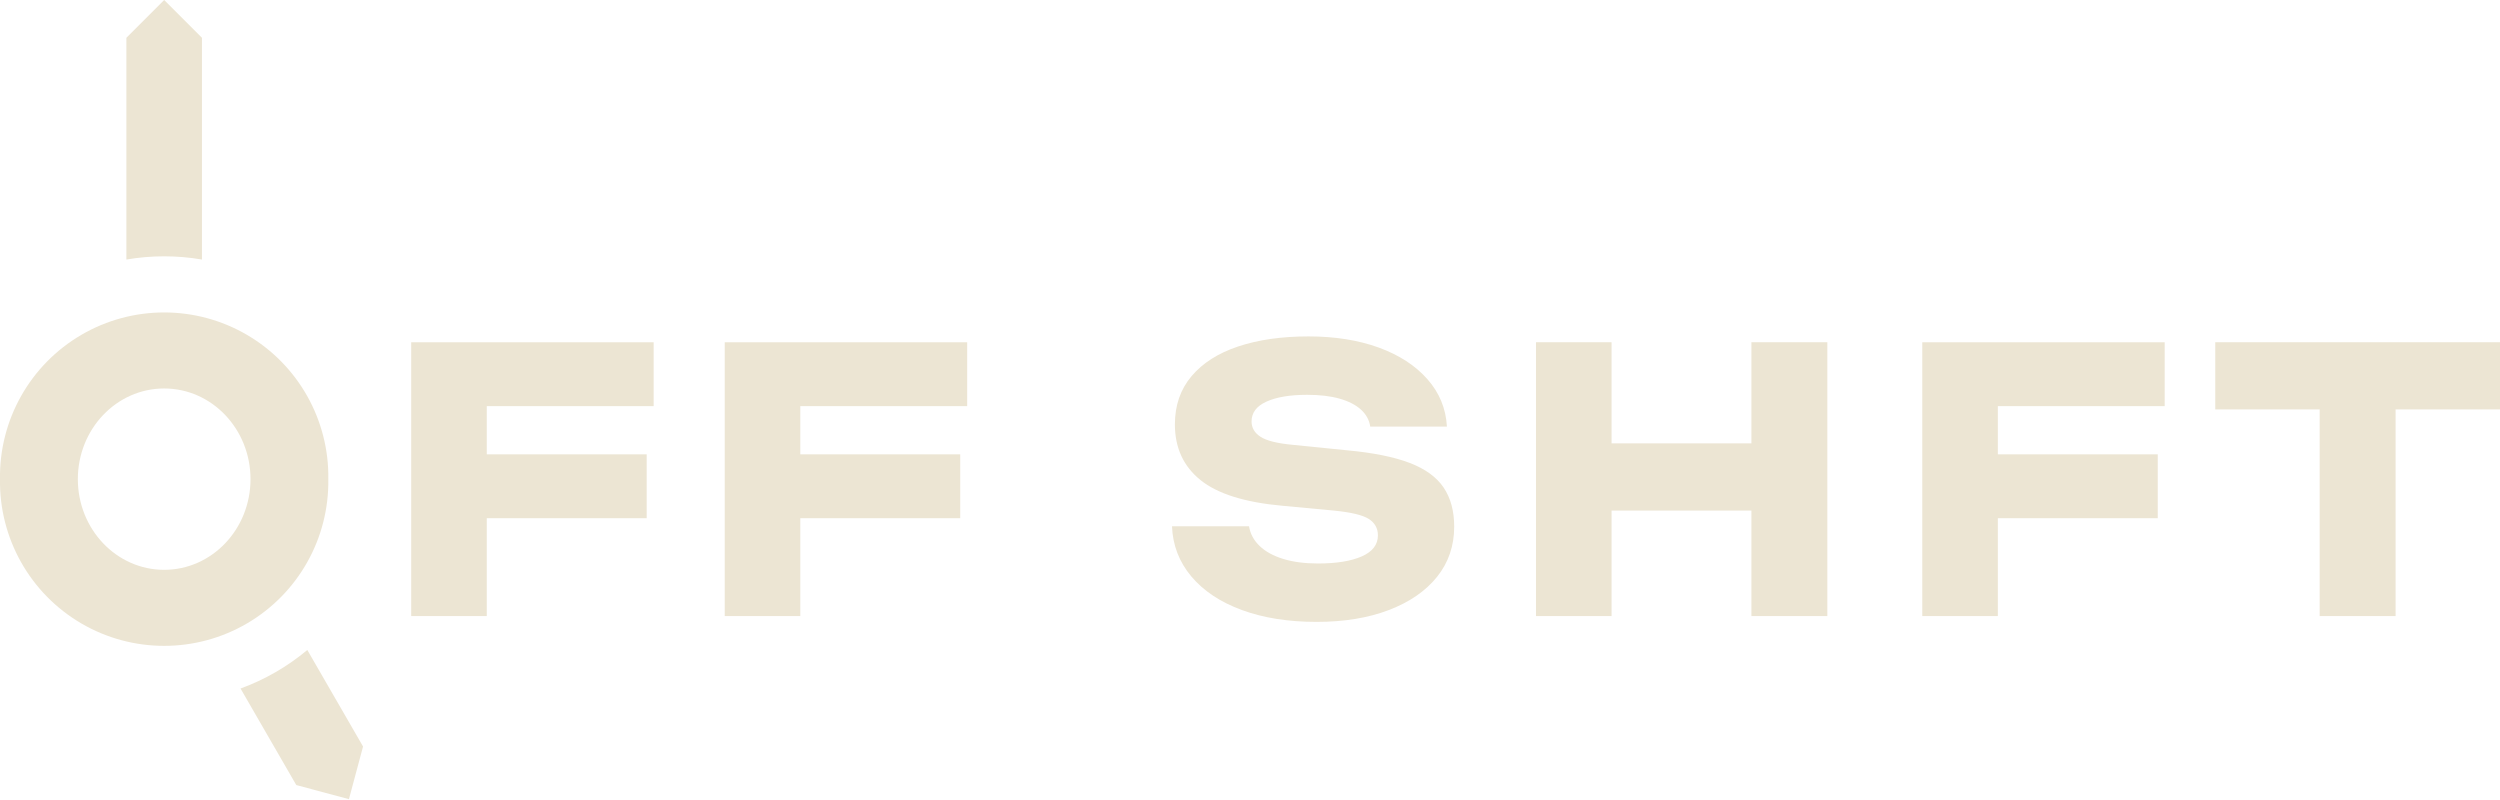
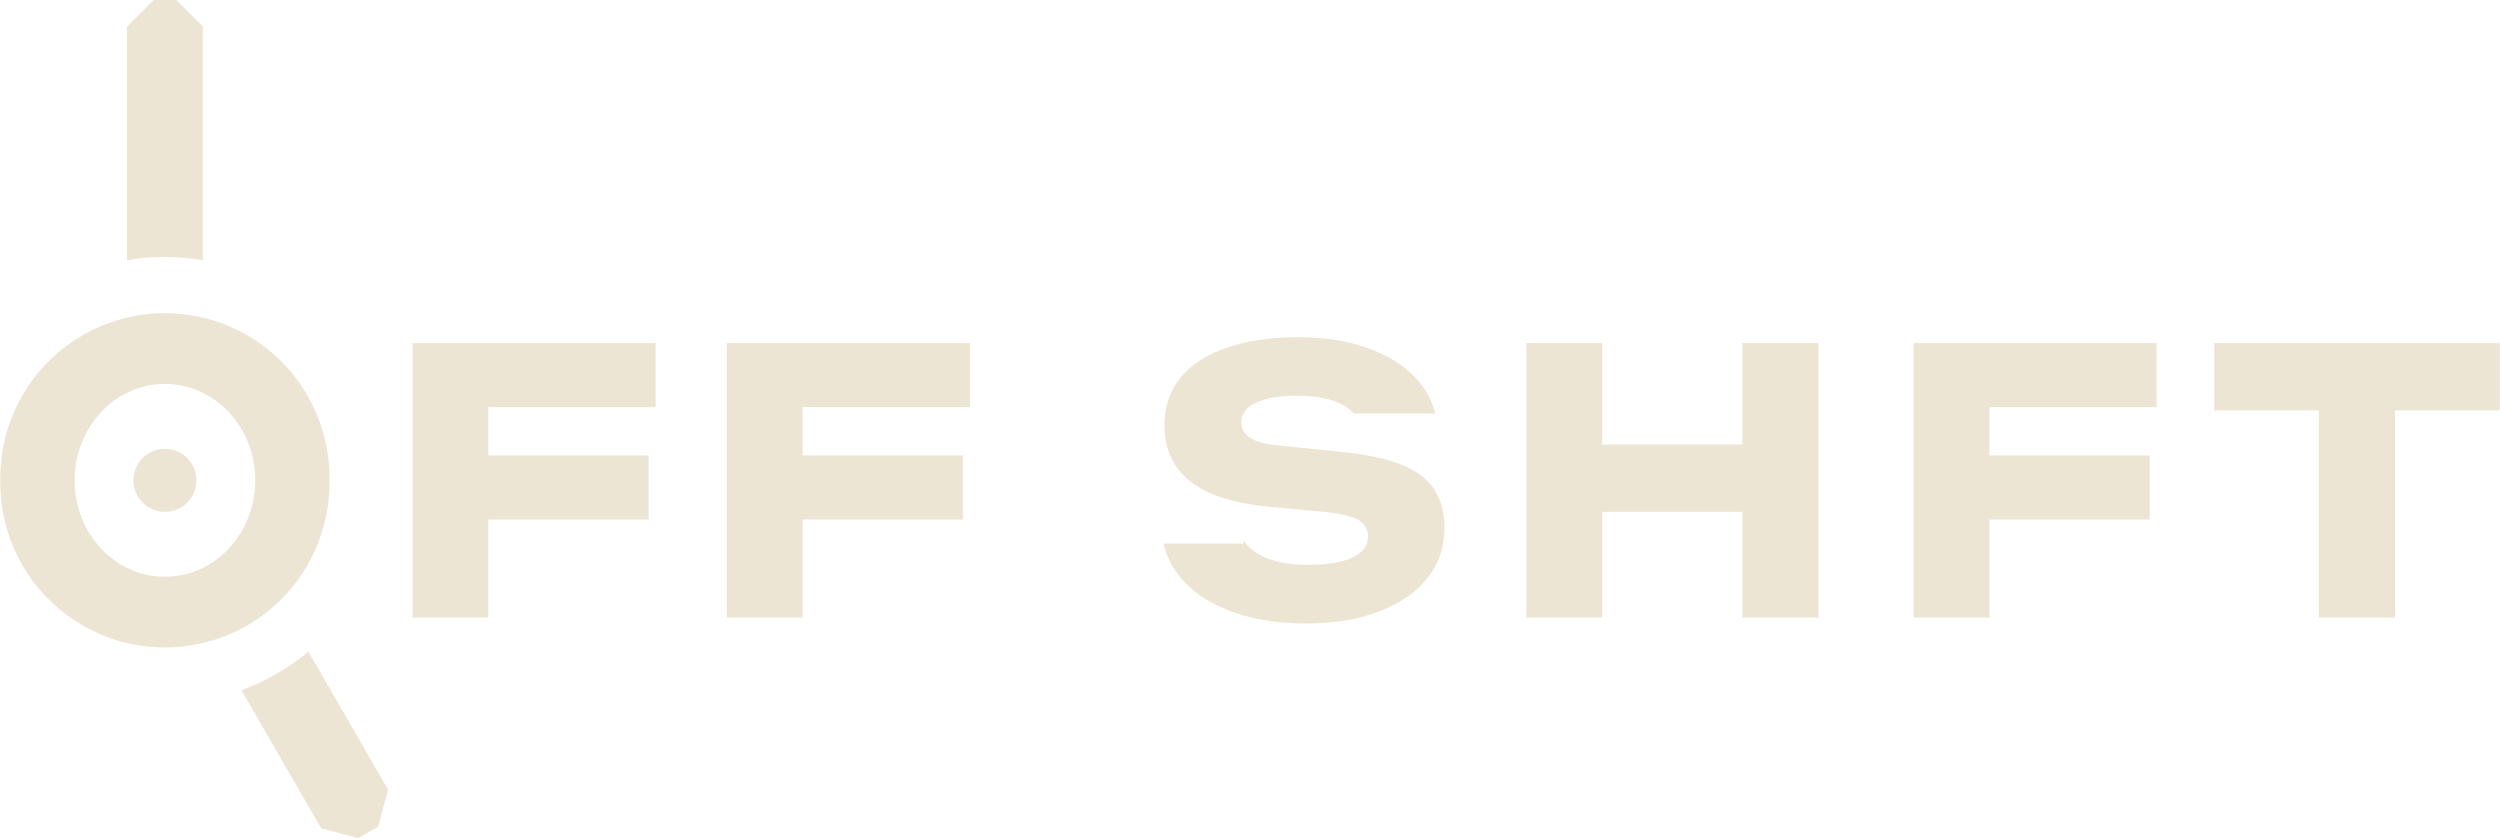
- <svg xmlns="http://www.w3.org/2000/svg" width="63.91mm" height="20.43mm" viewBox="0 0 63.910 20.430">
+ <svg xmlns="http://www.w3.org/2000/svg" width="63.74mm" height="21.37mm" viewBox="0 0 63.735 21.374">
  <g transform="translate(4.197 12.249)">
-     <path fill="#ECE5D3" fill-rule="evenodd" d="M-4.197 0 a4.197 4.197 0 1 0 8.393 0 a4.197 4.197 0 1 0 -8.393 0 Z M-2.207 0 a2.207 2.318 0 1 0 4.414 0 a2.207 2.318 0 1 0 -4.414 0 Z" />
-     <path fill="#ECE5D3" d="M-0.966 -5.614 L-0.966 -11.283 L0 -12.249 L0.966 -11.283 L0.966 -5.614 A5.697 5.697 0 0 0 -0.966 -5.614 Z M3.659 4.367 L5.084 6.835 L4.723 8.181 L3.377 7.82 L1.952 5.352 A5.697 5.697 0 0 0 3.659 4.367 Z" />
-     <path fill="#ECE5D3" d="M7.258 0.999L7.258-0.635L12.335-0.635L12.335 0.999L7.258 0.999ZM6.315-3.500L12.513-3.500L12.513-1.867L7.323-1.867L8.247-2.791L8.247 3.500L6.315 3.500L6.315-3.500Z" />
-     <path fill="#ECE5D3" d="M15.273 0.999L15.273-0.635L20.350-0.635L20.350 0.999L15.273 0.999ZM14.330-3.500L20.528-3.500L20.528-1.867L15.338-1.867L16.262-2.791L16.262 3.500L14.330 3.500L14.330-3.500Z" />
-     <path fill="#ECE5D3" d="M25.764 1.204L25.764 1.204L27.733 1.204Q27.780 1.493 28.004 1.708Q28.228 1.923 28.606 2.039Q28.984 2.156 29.497 2.156L29.497 2.156Q30.206 2.156 30.617 1.974Q31.028 1.792 31.028 1.437L31.028 1.437Q31.028 1.167 30.794 1.017Q30.561 0.868 29.898 0.803L29.898 0.803L28.592 0.681Q27.145 0.551 26.492 0.023Q25.838-0.504 25.838-1.400L25.838-1.400Q25.838-2.128 26.263-2.632Q26.688-3.136 27.458-3.393Q28.228-3.649 29.254-3.649L29.254-3.649Q30.262-3.649 31.046-3.365Q31.830-3.080 32.292-2.557Q32.754-2.035 32.792-1.344L32.792-1.344L30.832-1.344Q30.794-1.596 30.594-1.778Q30.393-1.960 30.048-2.058Q29.702-2.156 29.217-2.156L29.217-2.156Q28.564-2.156 28.181-1.983Q27.798-1.811 27.798-1.475L27.798-1.475Q27.798-1.232 28.027-1.083Q28.256-0.933 28.853-0.877L28.853-0.877L30.244-0.737Q31.242-0.644 31.840-0.415Q32.437-0.187 32.708 0.215Q32.978 0.616 32.978 1.213L32.978 1.213Q32.978 1.951 32.540 2.497Q32.101 3.043 31.308 3.346Q30.514 3.649 29.460 3.649L29.460 3.649Q28.377 3.649 27.551 3.346Q26.725 3.043 26.258 2.487Q25.792 1.932 25.764 1.204Z" />
-     <path fill="#ECE5D3" d="M35.069 3.500L35.069-3.500L37.001-3.500L37.001 3.500L35.069 3.500ZM40.576 3.500L40.576-3.500L42.517-3.500L42.517 3.500L40.576 3.500ZM36.152 0.803L36.152-0.915L41.378-0.915L41.378 0.803L36.152 0.803Z" />
-     <path fill="#ECE5D3" d="M45.886 0.999L45.886-0.635L50.964-0.635L50.964 0.999L45.886 0.999ZM44.944-3.500L51.141-3.500L51.141-1.867L45.952-1.867L46.876-2.791L46.876 3.500L44.944 3.500L44.944-3.500Z" />
-     <path fill="#ECE5D3" d="M55.103 3.500L55.103-2.651L57.044-2.651L57.044 3.500L55.103 3.500ZM52.434-1.783L52.434-3.500L59.714-3.500L59.714-1.783L52.434-1.783Z" />
+     <path fill="#ECE5D3" fill-rule="evenodd" d="M-4.197 0 a4.197 4.197 0 1 0 8.393 0 a4.197 4.197 0 1 0 -8.393 0 Z M-2.303 0 a2.303 2.458 0 1 0 4.607 0 a2.303 2.458 0 1 0 -4.607 0 Z" />
+     <path fill="#ECE5D3" d="M-0.966 -5.614 L-0.966 -11.573 L-0.29 -12.249 L0.29 -12.249 L0.966 -11.573 L0.966 -5.614 A5.697 5.697 0 0 0 -0.966 -5.614 Z M3.659 4.367 L5.691 7.887 L5.439 8.829 L4.927 9.125 L3.985 8.872 L1.952 5.352 A5.697 5.697 0 0 0 3.659 4.367 Z" />
+     <path fill="#ECE5D3" d="M-0.803 0 a0.803 0.803 0 1 0 1.607 0 a0.803 0.803 0 1 0 -1.607 0 Z" />
+     <path fill="#ECE5D3" fill-rule="evenodd" d="M12.513 -1.867 L8.247 -1.867 L8.247 -0.635 L12.335 -0.635 L12.335 0.999 L8.247 0.999 L8.247 3.5 L6.315 3.5 L6.315 -3.5 L12.513 -3.5 Z M20.528 -1.867 L16.262 -1.867 L16.262 -0.635 L20.35 -0.635 L20.35 0.999 L16.262 0.999 L16.262 3.5 L14.33 3.5 L14.33 -3.5 L20.528 -3.5 Z M28.988 -3.649 L29.071 -3.647 L29.153 -3.645 L29.234 -3.641 L29.315 -3.637 L29.394 -3.632 L29.473 -3.625 L29.551 -3.618 L29.629 -3.609 L29.705 -3.6 L29.781 -3.59 L29.856 -3.578 L29.931 -3.566 L30.004 -3.552 L30.077 -3.538 L30.149 -3.523 L30.22 -3.507 L30.29 -3.489 L30.36 -3.471 L30.429 -3.452 L30.497 -3.431 L30.564 -3.41 L30.631 -3.388 L30.696 -3.365 L30.761 -3.341 L30.825 -3.316 L30.887 -3.29 L30.949 -3.263 L31.009 -3.236 L31.068 -3.207 L31.126 -3.178 L31.183 -3.148 L31.239 -3.118 L31.294 -3.086 L31.347 -3.054 L31.4 -3.02 L31.451 -2.986 L31.502 -2.952 L31.551 -2.916 L31.599 -2.879 L31.645 -2.842 L31.691 -2.804 L31.736 -2.765 L31.78 -2.725 L31.822 -2.684 L31.863 -2.643 L31.903 -2.601 L31.942 -2.557 L31.98 -2.513 L32.016 -2.469 L32.051 -2.424 L32.085 -2.378 L32.117 -2.332 L32.147 -2.286 L32.176 -2.238 L32.203 -2.19 L32.229 -2.142 L32.254 -2.093 L32.277 -2.043 L32.298 -1.993 L32.318 -1.942 L32.337 -1.89 L32.354 -1.838 L32.37 -1.786 L32.384 -1.733 L32.391 -1.704 L30.316 -1.704 L30.306 -1.715 L30.291 -1.731 L30.276 -1.747 L30.26 -1.763 L30.244 -1.778 L30.227 -1.793 L30.209 -1.808 L30.191 -1.822 L30.173 -1.836 L30.154 -1.85 L30.134 -1.864 L30.114 -1.877 L30.094 -1.89 L30.073 -1.903 L30.051 -1.915 L30.029 -1.927 L30.007 -1.939 L29.984 -1.951 L29.96 -1.962 L29.936 -1.973 L29.912 -1.983 L29.887 -1.994 L29.861 -2.004 L29.835 -2.014 L29.809 -2.023 L29.782 -2.032 L29.754 -2.041 L29.726 -2.05 L29.698 -2.058 L29.669 -2.066 L29.639 -2.074 L29.609 -2.081 L29.579 -2.088 L29.548 -2.095 L29.516 -2.101 L29.484 -2.107 L29.452 -2.112 L29.419 -2.118 L29.386 -2.123 L29.352 -2.127 L29.317 -2.132 L29.283 -2.135 L29.247 -2.139 L29.211 -2.142 L29.175 -2.145 L29.138 -2.148 L29.101 -2.15 L29.063 -2.152 L29.025 -2.153 L28.986 -2.154 L28.947 -2.155 L28.907 -2.156 L28.867 -2.156 L28.813 -2.156 L28.76 -2.155 L28.708 -2.153 L28.657 -2.151 L28.607 -2.149 L28.557 -2.145 L28.509 -2.141 L28.462 -2.137 L28.415 -2.132 L28.37 -2.126 L28.325 -2.12 L28.281 -2.113 L28.239 -2.105 L28.197 -2.097 L28.156 -2.088 L28.116 -2.079 L28.077 -2.069 L28.039 -2.059 L28.002 -2.048 L27.966 -2.036 L27.931 -2.024 L27.897 -2.011 L27.863 -1.997 L27.831 -1.983 L27.8 -1.969 L27.77 -1.953 L27.741 -1.938 L27.714 -1.921 L27.688 -1.904 L27.664 -1.887 L27.64 -1.869 L27.618 -1.85 L27.598 -1.831 L27.579 -1.811 L27.561 -1.791 L27.544 -1.77 L27.529 -1.748 L27.515 -1.726 L27.502 -1.704 L27.491 -1.681 L27.481 -1.657 L27.472 -1.632 L27.465 -1.608 L27.459 -1.582 L27.454 -1.556 L27.451 -1.53 L27.449 -1.502 L27.448 -1.475 L27.449 -1.455 L27.45 -1.435 L27.452 -1.415 L27.455 -1.396 L27.458 -1.378 L27.463 -1.359 L27.468 -1.341 L27.474 -1.323 L27.481 -1.306 L27.488 -1.289 L27.496 -1.272 L27.506 -1.255 L27.515 -1.239 L27.526 -1.223 L27.538 -1.208 L27.55 -1.193 L27.563 -1.178 L27.577 -1.163 L27.592 -1.149 L27.607 -1.135 L27.624 -1.121 L27.641 -1.108 L27.658 -1.095 L27.677 -1.083 L27.697 -1.07 L27.718 -1.058 L27.74 -1.047 L27.764 -1.035 L27.788 -1.024 L27.814 -1.014 L27.842 -1.003 L27.87 -0.993 L27.9 -0.984 L27.932 -0.974 L27.964 -0.965 L27.998 -0.957 L28.033 -0.948 L28.069 -0.94 L28.107 -0.932 L28.146 -0.925 L28.186 -0.918 L28.227 -0.911 L28.27 -0.905 L28.314 -0.899 L28.36 -0.893 L28.406 -0.887 L28.454 -0.882 L28.503 -0.877 L29.894 -0.737 L29.976 -0.729 L30.057 -0.721 L30.137 -0.712 L30.215 -0.702 L30.292 -0.693 L30.368 -0.682 L30.442 -0.671 L30.515 -0.66 L30.586 -0.648 L30.656 -0.636 L30.725 -0.623 L30.792 -0.61 L30.858 -0.596 L30.922 -0.582 L30.985 -0.568 L31.047 -0.553 L31.107 -0.537 L31.166 -0.521 L31.223 -0.505 L31.279 -0.488 L31.334 -0.47 L31.387 -0.453 L31.439 -0.434 L31.49 -0.415 L31.539 -0.396 L31.587 -0.376 L31.634 -0.355 L31.68 -0.334 L31.724 -0.313 L31.768 -0.29 L31.81 -0.267 L31.852 -0.244 L31.892 -0.219 L31.931 -0.195 L31.969 -0.169 L32.005 -0.144 L32.041 -0.117 L32.075 -0.09 L32.109 -0.062 L32.141 -0.034 L32.172 -0.005 L32.202 0.025 L32.231 0.055 L32.258 0.086 L32.285 0.117 L32.31 0.149 L32.335 0.182 L32.358 0.215 L32.38 0.248 L32.401 0.283 L32.421 0.318 L32.44 0.354 L32.459 0.39 L32.476 0.428 L32.493 0.465 L32.508 0.504 L32.523 0.543 L32.536 0.583 L32.549 0.624 L32.561 0.665 L32.572 0.707 L32.581 0.75 L32.59 0.793 L32.598 0.837 L32.605 0.882 L32.611 0.927 L32.617 0.973 L32.621 1.02 L32.624 1.067 L32.627 1.115 L32.628 1.164 L32.628 1.213 L32.628 1.274 L32.625 1.335 L32.622 1.395 L32.616 1.454 L32.609 1.512 L32.601 1.57 L32.591 1.627 L32.58 1.684 L32.567 1.739 L32.552 1.795 L32.536 1.849 L32.519 1.903 L32.5 1.956 L32.479 2.008 L32.457 2.06 L32.433 2.111 L32.408 2.162 L32.382 2.212 L32.354 2.261 L32.324 2.309 L32.293 2.357 L32.26 2.404 L32.225 2.451 L32.19 2.497 L32.153 2.542 L32.114 2.586 L32.075 2.629 L32.034 2.672 L31.992 2.714 L31.948 2.755 L31.904 2.794 L31.858 2.834 L31.811 2.872 L31.763 2.91 L31.713 2.946 L31.662 2.982 L31.61 3.017 L31.557 3.051 L31.503 3.084 L31.447 3.117 L31.39 3.148 L31.332 3.179 L31.273 3.209 L31.212 3.238 L31.151 3.266 L31.088 3.294 L31.023 3.32 L30.958 3.346 L30.891 3.371 L30.824 3.394 L30.755 3.417 L30.686 3.439 L30.616 3.459 L30.545 3.479 L30.473 3.497 L30.4 3.515 L30.326 3.531 L30.251 3.546 L30.176 3.56 L30.099 3.574 L30.022 3.586 L29.943 3.597 L29.864 3.607 L29.784 3.616 L29.703 3.624 L29.621 3.63 L29.538 3.636 L29.454 3.641 L29.369 3.645 L29.284 3.647 L29.197 3.649 L29.11 3.649 L29.02 3.649 L28.931 3.647 L28.843 3.645 L28.756 3.641 L28.67 3.636 L28.584 3.63 L28.5 3.624 L28.416 3.616 L28.334 3.607 L28.252 3.597 L28.171 3.586 L28.091 3.574 L28.012 3.56 L27.934 3.546 L27.857 3.531 L27.78 3.515 L27.705 3.497 L27.63 3.479 L27.556 3.459 L27.484 3.439 L27.412 3.417 L27.34 3.394 L27.27 3.371 L27.201 3.346 L27.133 3.32 L27.066 3.294 L27 3.266 L26.936 3.238 L26.873 3.209 L26.811 3.179 L26.75 3.148 L26.69 3.116 L26.632 3.083 L26.575 3.05 L26.519 3.015 L26.465 2.98 L26.412 2.944 L26.36 2.906 L26.309 2.868 L26.259 2.83 L26.211 2.79 L26.164 2.749 L26.118 2.708 L26.074 2.665 L26.031 2.622 L25.989 2.578 L25.948 2.533 L25.908 2.487 L25.87 2.441 L25.834 2.394 L25.799 2.346 L25.765 2.297 L25.733 2.248 L25.702 2.199 L25.673 2.149 L25.646 2.098 L25.62 2.047 L25.596 1.995 L25.573 1.942 L25.551 1.889 L25.532 1.835 L25.513 1.781 L25.496 1.726 L25.481 1.67 L25.467 1.614 L27.504 1.614 L27.504 1.527 L27.511 1.536 L27.524 1.557 L27.538 1.576 L27.553 1.596 L27.568 1.615 L27.584 1.634 L27.601 1.653 L27.618 1.672 L27.635 1.69 L27.654 1.708 L27.673 1.726 L27.692 1.743 L27.712 1.76 L27.733 1.777 L27.754 1.793 L27.775 1.809 L27.798 1.825 L27.82 1.84 L27.843 1.855 L27.867 1.87 L27.891 1.884 L27.916 1.898 L27.942 1.912 L27.967 1.925 L27.994 1.938 L28.021 1.951 L28.048 1.963 L28.076 1.975 L28.105 1.987 L28.134 1.998 L28.164 2.009 L28.194 2.019 L28.225 2.029 L28.256 2.039 L28.288 2.049 L28.32 2.058 L28.352 2.067 L28.386 2.075 L28.419 2.083 L28.453 2.09 L28.488 2.098 L28.523 2.104 L28.558 2.111 L28.594 2.116 L28.631 2.122 L28.668 2.127 L28.705 2.132 L28.743 2.136 L28.781 2.14 L28.82 2.143 L28.859 2.146 L28.899 2.149 L28.939 2.151 L28.98 2.153 L29.021 2.154 L29.062 2.155 L29.104 2.156 L29.147 2.156 L29.206 2.156 L29.263 2.155 L29.32 2.153 L29.375 2.151 L29.43 2.148 L29.483 2.145 L29.535 2.141 L29.587 2.136 L29.637 2.13 L29.686 2.124 L29.734 2.118 L29.782 2.111 L29.828 2.103 L29.873 2.094 L29.917 2.085 L29.96 2.075 L30.002 2.065 L30.043 2.054 L30.083 2.042 L30.122 2.03 L30.16 2.017 L30.196 2.003 L30.232 1.989 L30.267 1.974 L30.301 1.959 L30.333 1.943 L30.363 1.926 L30.392 1.909 L30.42 1.891 L30.447 1.872 L30.472 1.853 L30.495 1.833 L30.517 1.813 L30.538 1.792 L30.557 1.771 L30.575 1.749 L30.591 1.726 L30.606 1.703 L30.62 1.679 L30.632 1.655 L30.643 1.63 L30.652 1.604 L30.66 1.578 L30.666 1.551 L30.671 1.523 L30.675 1.495 L30.677 1.467 L30.678 1.437 L30.677 1.415 L30.676 1.393 L30.674 1.372 L30.671 1.35 L30.668 1.33 L30.663 1.31 L30.658 1.29 L30.652 1.27 L30.645 1.251 L30.637 1.233 L30.629 1.215 L30.619 1.197 L30.609 1.18 L30.598 1.163 L30.587 1.146 L30.574 1.13 L30.561 1.115 L30.546 1.1 L30.531 1.085 L30.516 1.07 L30.499 1.057 L30.482 1.043 L30.464 1.03 L30.444 1.017 L30.424 1.005 L30.403 0.993 L30.379 0.981 L30.355 0.97 L30.329 0.959 L30.301 0.948 L30.272 0.937 L30.241 0.927 L30.209 0.917 L30.175 0.908 L30.14 0.898 L30.104 0.889 L30.066 0.88 L30.026 0.872 L29.985 0.863 L29.942 0.856 L29.898 0.848 L29.853 0.841 L29.806 0.834 L29.757 0.827 L29.707 0.82 L29.656 0.814 L29.603 0.808 L29.548 0.803 L28.242 0.681 L28.123 0.67 L28.006 0.657 L27.892 0.643 L27.781 0.627 L27.673 0.61 L27.568 0.591 L27.465 0.571 L27.365 0.55 L27.268 0.528 L27.174 0.504 L27.082 0.478 L26.993 0.451 L26.907 0.423 L26.824 0.394 L26.743 0.363 L26.665 0.331 L26.59 0.297 L26.518 0.262 L26.448 0.226 L26.381 0.188 L26.317 0.149 L26.256 0.108 L26.198 0.067 L26.142 0.023 L26.088 -0.021 L26.037 -0.067 L25.989 -0.114 L25.942 -0.163 L25.898 -0.212 L25.856 -0.263 L25.816 -0.316 L25.779 -0.369 L25.744 -0.424 L25.711 -0.48 L25.68 -0.538 L25.652 -0.596 L25.626 -0.656 L25.602 -0.717 L25.58 -0.78 L25.561 -0.844 L25.544 -0.909 L25.529 -0.975 L25.517 -1.043 L25.506 -1.112 L25.499 -1.182 L25.493 -1.253 L25.49 -1.326 L25.488 -1.4 L25.489 -1.46 L25.491 -1.52 L25.495 -1.578 L25.5 -1.636 L25.507 -1.694 L25.515 -1.75 L25.525 -1.806 L25.536 -1.86 L25.548 -1.915 L25.562 -1.968 L25.578 -2.02 L25.595 -2.072 L25.613 -2.123 L25.633 -2.173 L25.654 -2.222 L25.677 -2.271 L25.701 -2.319 L25.727 -2.366 L25.755 -2.412 L25.783 -2.458 L25.814 -2.503 L25.845 -2.546 L25.878 -2.59 L25.913 -2.632 L25.949 -2.674 L25.986 -2.714 L26.025 -2.754 L26.064 -2.793 L26.105 -2.831 L26.147 -2.869 L26.19 -2.905 L26.234 -2.941 L26.28 -2.975 L26.327 -3.009 L26.375 -3.042 L26.424 -3.074 L26.474 -3.105 L26.526 -3.136 L26.579 -3.165 L26.633 -3.194 L26.688 -3.222 L26.744 -3.249 L26.802 -3.275 L26.861 -3.3 L26.921 -3.325 L26.982 -3.348 L27.044 -3.371 L27.108 -3.393 L27.172 -3.414 L27.238 -3.434 L27.304 -3.453 L27.372 -3.471 L27.44 -3.488 L27.509 -3.505 L27.579 -3.521 L27.65 -3.535 L27.721 -3.549 L27.794 -3.562 L27.868 -3.574 L27.942 -3.585 L28.017 -3.595 L28.093 -3.605 L28.171 -3.613 L28.248 -3.621 L28.327 -3.627 L28.407 -3.633 L28.488 -3.638 L28.569 -3.642 L28.652 -3.645 L28.735 -3.648 L28.819 -3.649 L28.904 -3.649 Z M36.651 -0.915 L40.226 -0.915 L40.226 -3.5 L42.167 -3.5 L42.167 3.5 L40.226 3.5 L40.226 0.803 L36.651 0.803 L36.651 3.5 L34.719 3.5 L34.719 -3.5 L36.651 -3.5 Z M50.791 -1.867 L46.526 -1.867 L46.526 -0.635 L50.614 -0.635 L50.614 0.999 L46.526 0.999 L46.526 3.5 L44.594 3.5 L44.594 -3.5 L50.791 -3.5 Z M59.539 -1.783 L56.869 -1.783 L56.869 3.5 L54.928 3.5 L54.928 -1.783 L52.259 -1.783 L52.259 -3.5 L59.539 -3.5 Z" />
  </g>
</svg>
